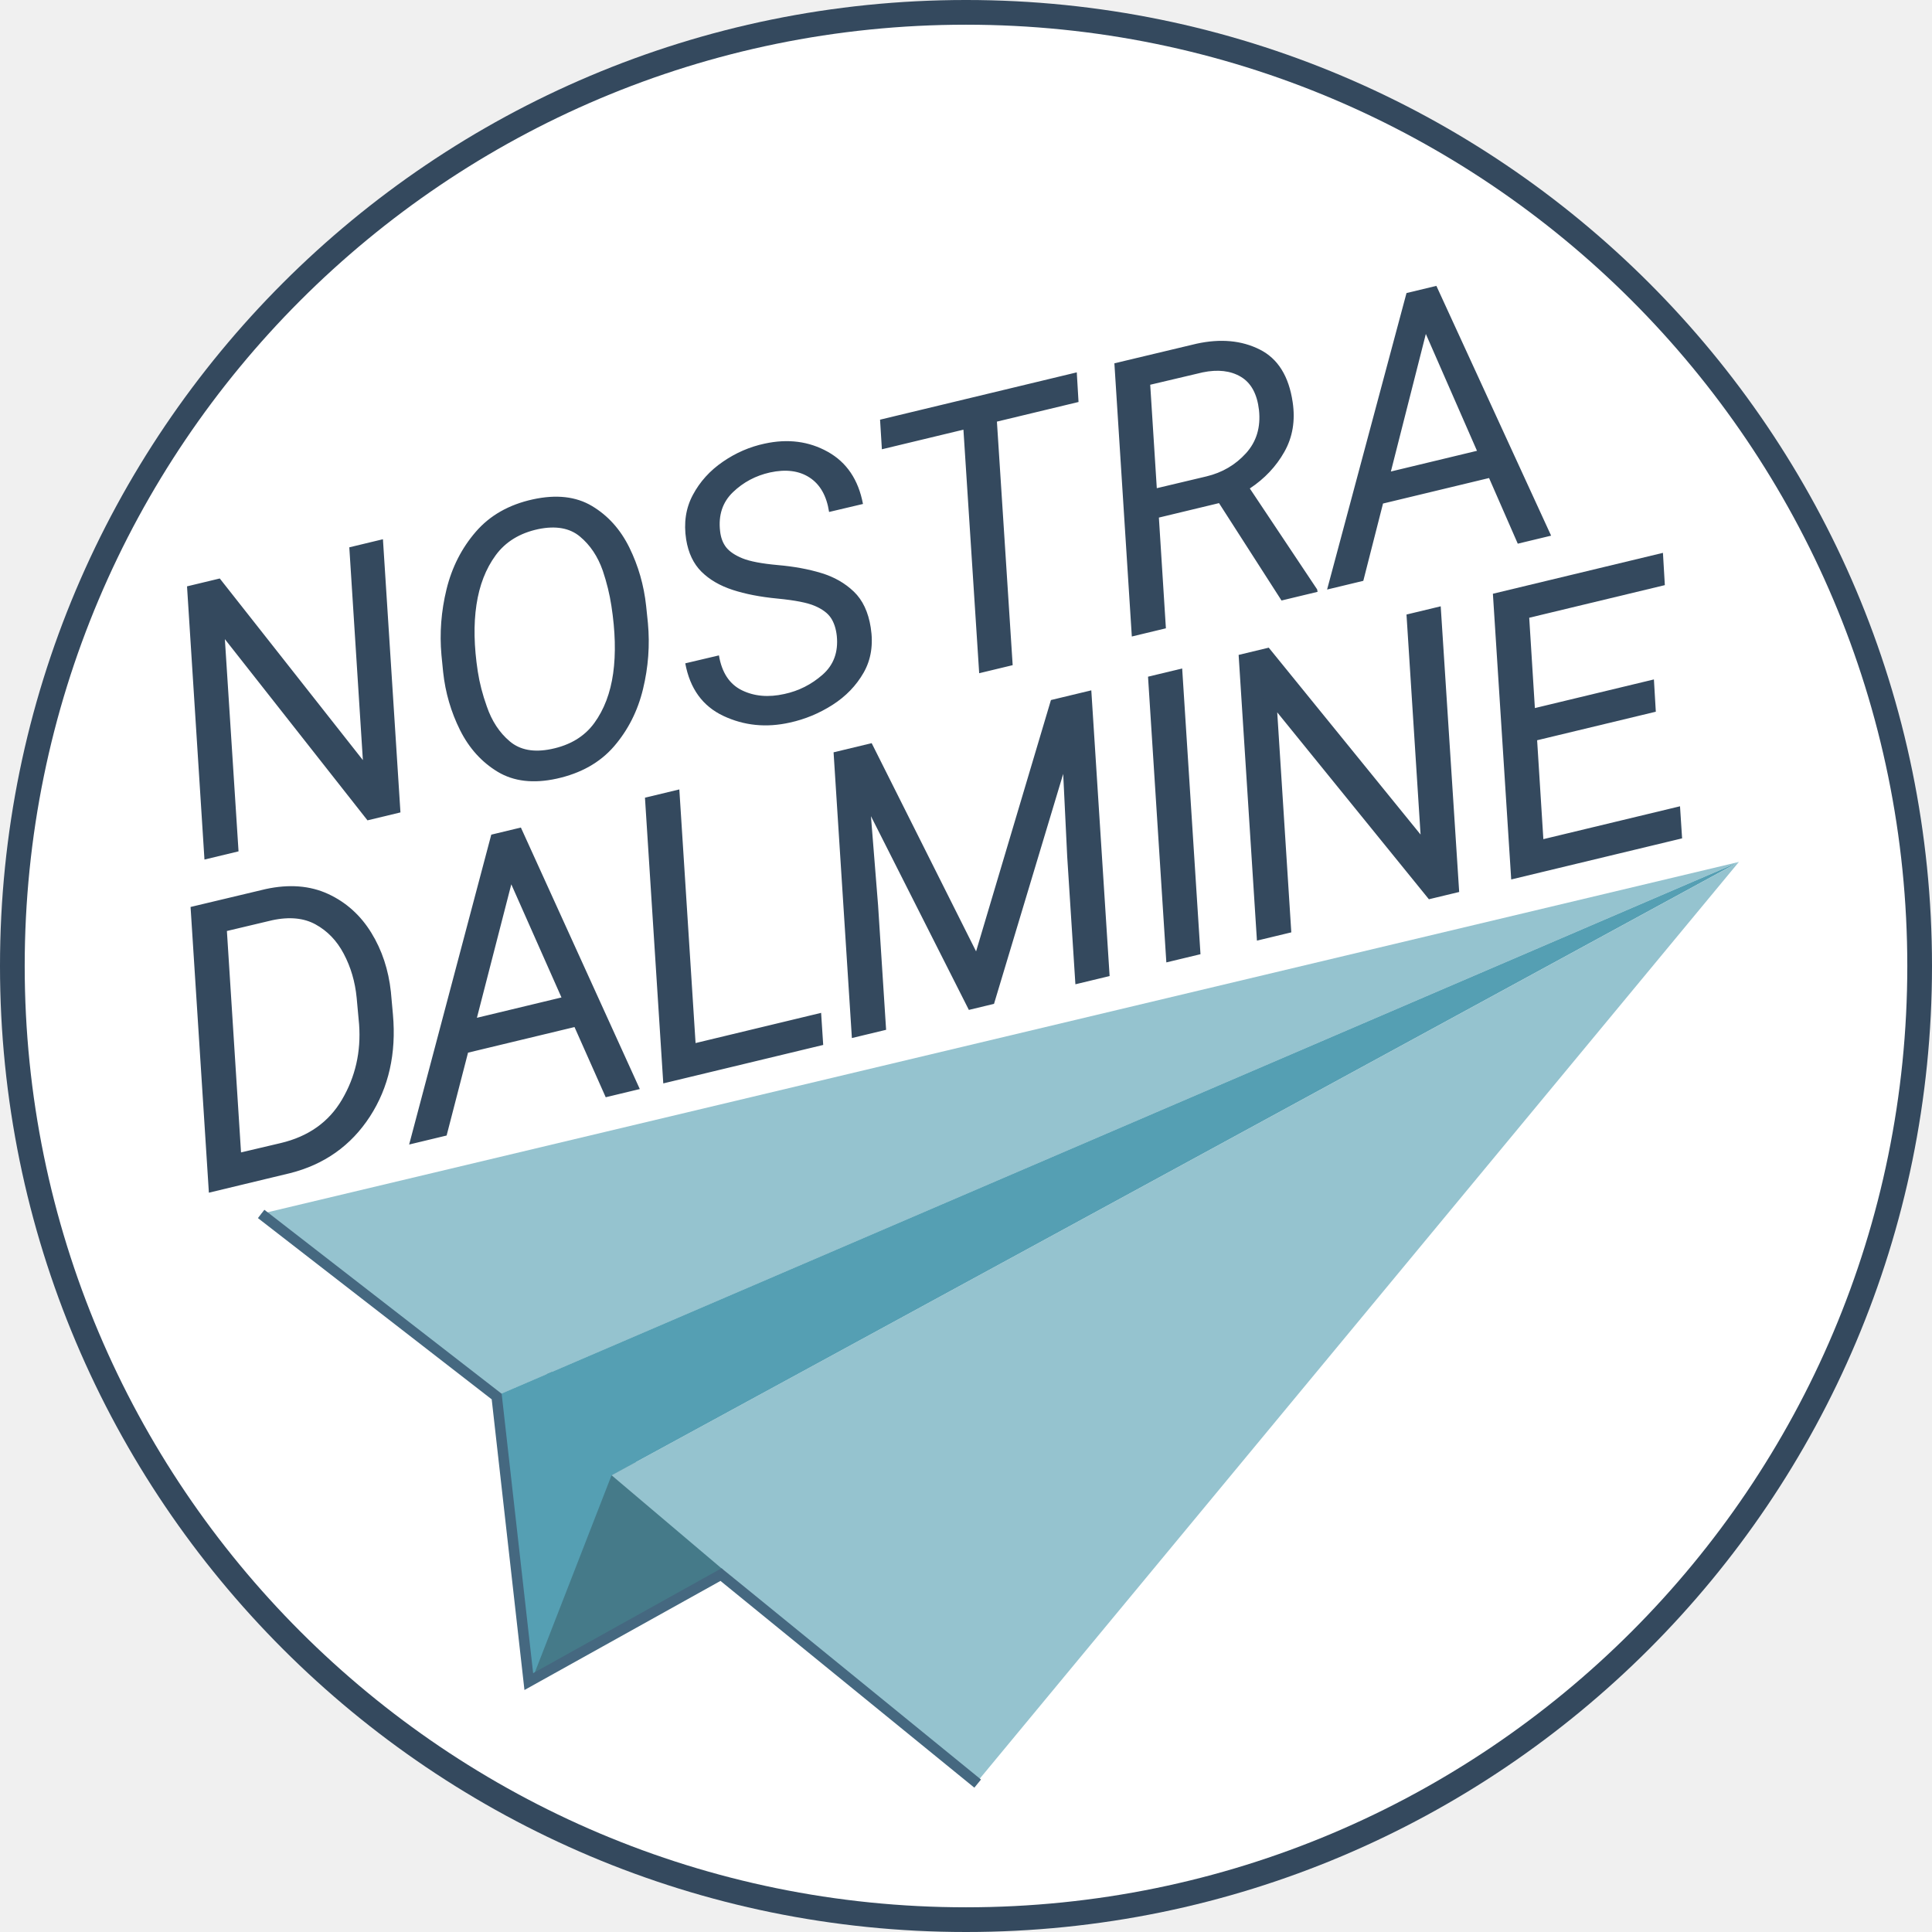
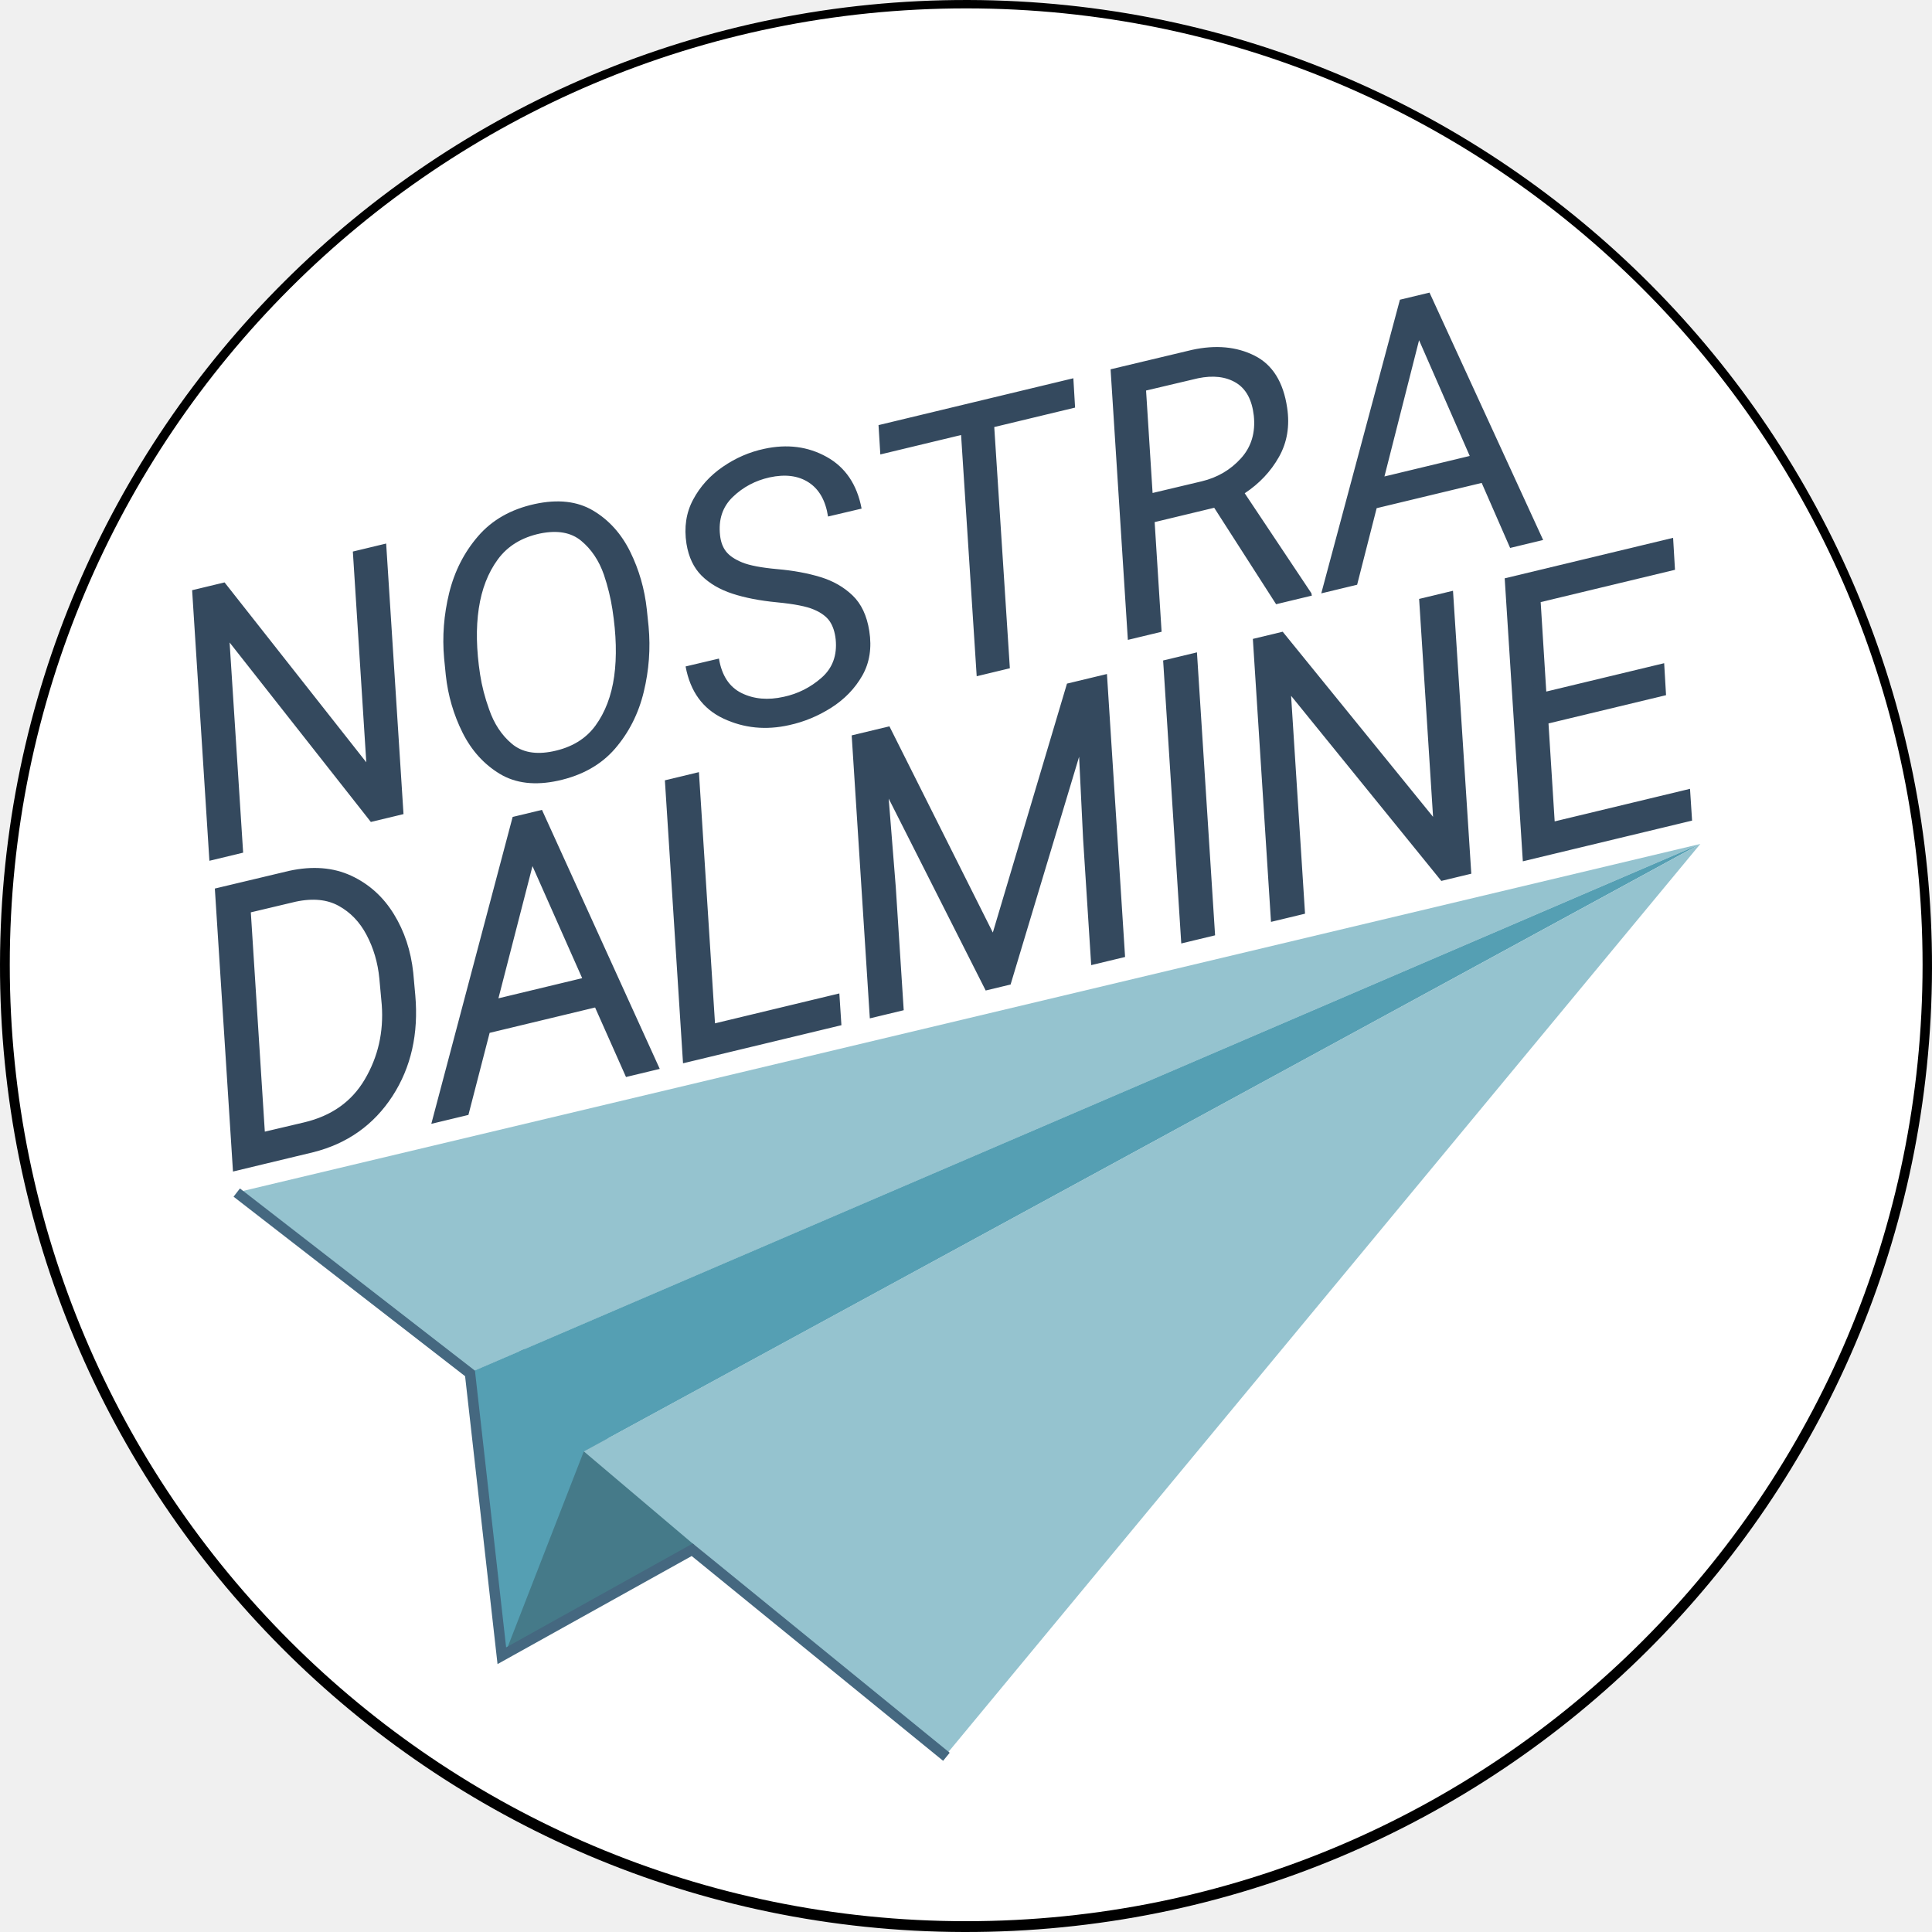
- <svg xmlns="http://www.w3.org/2000/svg" xmlns:xlink="http://www.w3.org/1999/xlink" width="299.106pt" height="299.106pt" id="svg3031" version="1.1">
+ <svg xmlns="http://www.w3.org/2000/svg" xmlns:xlink="http://www.w3.org/1999/xlink" width="302pt" height="302pt" id="svg3031" version="1.1">
  <defs id="defs3033">
    <linearGradient id="linearGradient3928">
      <stop style="stop-color:#37586f;stop-opacity:1;" offset="0" id="stop3930" />
      <stop id="stop3938" offset="0.41" style="stop-color:#456880;stop-opacity:1;" />
      <stop style="stop-color:#a65611;stop-opacity:0;" offset="1" id="stop3932" />
    </linearGradient>
    <radialGradient xlink:href="#linearGradient3928" id="radialGradient3934" cx="200.5" cy="224.5" fx="200.5" fy="224.5" r="154.5" gradientUnits="userSpaceOnUse" gradientTransform="matrix(1.0772,0,0,1.0772,-15.47858,-17.33138)" />
  </defs>
-   <g id="layer4" style="display:inline" transform="translate(-11.31371,-14.17098)" />
-   <g id="layer1" style="display:inline" transform="translate(-11.31371,-14.17098)">
-     <circle style="display:inline;fill:#34495e;fill-opacity:1;fill-rule:nonzero;stroke:none" id="path3010" transform="matrix(1.044444,0,0,1.044444,-18.22764,-19.09316)" cx="219.203" cy="222.767" r="190.919" />
-     <circle style="display:inline;fill:#ffffff;fill-opacity:1;fill-rule:nonzero;stroke:none;stroke-width:1.044" id="circle1" cx="210.718" cy="213.575" r="194.305" />
-     <path style="display:inline;fill:#000000" d="" id="path3089" />
-     <path style="display:inline;fill:#000000" d="" id="path3087" />
-     <path style="display:inline;fill:#000000" d="" id="path3788" />
-     <g id="g1">
-       <flowRoot xml:space="preserve" id="flowRoot3128" style="font-style:normal;font-variant:normal;font-weight:normal;font-stretch:normal;line-height:0.01%;font-family:'Latin Modern Sans';-inkscape-font-specification:'Latin Modern Sans';letter-spacing:0px;word-spacing:0px;display:inline;fill:#000000;fill-opacity:1;stroke:none">
-         <flowRegion id="flowRegion3130">
-           <rect id="rect3132" width="158.215" height="66.291" x="128.163" y="280.927" />
-         </flowRegion>
-         <flowPara id="flowPara3134" style="font-size:10px;line-height:1.25"> </flowPara>
-       </flowRoot>
-       <flowRoot xml:space="preserve" id="flowRoot3762" style="font-style:normal;font-variant:normal;font-weight:normal;font-stretch:normal;line-height:0.01%;font-family:'Latin Modern Sans';-inkscape-font-specification:'Latin Modern Sans';letter-spacing:0px;word-spacing:0px;display:inline;fill:#000000;fill-opacity:1;stroke:none">
-         <flowRegion id="flowRegion3764">
-           <rect id="rect3766" width="159.983" height="124.628" x="117.557" y="179.28" />
-         </flowRegion>
-         <flowPara id="flowPara3768" style="font-size:28px;line-height:1.25"> </flowPara>
-       </flowRoot>
-       <path style="display:inline;fill:#457a89;fill-opacity:1;stroke:none" d="M 120.544,361.722 162.297,337.238 124.252,296.317" id="path3805" />
-       <path style="display:inline;fill:#95c3cf;fill-opacity:1;stroke:none" d="M 65.232,264.722 370.273,192.089 114.423,302.036 Z" id="path3929-1" />
-       <path style="display:inline;fill:#559fb3;fill-opacity:1;stroke:none" d="M 120.67,362.081 114.118,302.136 370.242,192.104 137.534,318.749 Z" id="path3937-9" />
-       <path style="display:inline;fill:#95c3cf;fill-opacity:1;stroke:none" d="M 137.56,318.7 212.714,382.346 370.258,192.097 Z" id="path3945-9" />
-       <path style="display:inline;fill:none;stroke:#456880;stroke-width:2.171;stroke-linecap:butt;stroke-linejoin:miter;stroke-miterlimit:4;stroke-dasharray:none;stroke-opacity:1" d="m 65.221,264.754 48.619,37.696 6.628,58.838 39.684,-22.088 52.976,43.146" id="path3828" />
-       <text xml:space="preserve" style="font-style:normal;font-variant:normal;font-weight:normal;font-stretch:normal;line-height:0%;font-family:'Latin Modern Sans';-inkscape-font-specification:'Latin Modern Sans';letter-spacing:0px;word-spacing:0px;display:inline;fill:#34495e;fill-opacity:1;stroke:none;stroke-width:1.38;stroke-miterlimit:4;stroke-dasharray:none;stroke-opacity:1" x="4.98" y="198.805" id="text3136" transform="rotate(-13.52356)">
-         <tspan id="tspan3138" x="4.98" y="198.805" style="font-style:italic;font-variant:normal;font-weight:normal;font-stretch:normal;font-size:78.311px;line-height:1.25;font-family:Roboto;-inkscape-font-specification:'Roboto Italic';fill:#34495e;fill-opacity:1;stroke:none;stroke-width:1.38;stroke-miterlimit:4;stroke-dasharray:none;stroke-opacity:1">NOSTRA</tspan>
-       </text>
-       <text xml:space="preserve" style="font-style:normal;font-variant:normal;font-weight:normal;font-stretch:normal;line-height:0%;font-family:'Latin Modern Sans';-inkscape-font-specification:'Latin Modern Sans';letter-spacing:0px;word-spacing:0px;display:inline;fill:#34495e;fill-opacity:1;stroke:#34495e;stroke-width:2.555;stroke-miterlimit:4;stroke-dasharray:none;stroke-opacity:1" x="-9.272" y="264.602" id="text3140" transform="rotate(-13.52356)">
-         <tspan id="tspan3142" x="-9.272" y="264.602" style="font-style:italic;font-variant:normal;font-weight:300;font-stretch:normal;font-size:78.311px;line-height:1.25;font-family:Roboto;-inkscape-font-specification:'Roboto Italic';fill:#34495e;fill-opacity:1;stroke:#34495e;stroke-width:2.555;stroke-miterlimit:4;stroke-dasharray:none;stroke-opacity:1">DALMINE</tspan>
-       </text>
-     </g>
+   <g id="layer4" style="display:inline" transform="translate(-36.27333,-25.37867)" />
+   <g id="layer1" style="display:inline" transform="translate(-36.27333,-25.37867)">
+     <path id="path3010" style="display:inline;fill:#000000;fill-opacity:1;fill-rule:nonzero;stroke:none;stroke-width:0.876;stroke-dasharray:none" d="M 219.203,31.85 A 190.919,190.919 0 0 0 28.285,222.768 190.919,190.919 0 0 0 219.203,413.686 190.919,190.919 0 0 0 410.121,222.768 190.919,190.919 0 0 0 219.203,31.85 Z" transform="matrix(1.054551,0.00256835,-0.00251796,1.054551,7.006683,-8.770766)" />
+     <path id="path3010-7" style="display:inline;fill:#ffffff;fill-opacity:1;fill-rule:nonzero;stroke:none;stroke-width:1;stroke-dasharray:none" d="M 219.203,31.85 A 190.919,190.919 0 0 0 28.285,222.768 190.919,190.919 0 0 0 219.203,413.686 190.919,190.919 0 0 0 410.121,222.768 190.919,190.919 0 0 0 219.203,31.85 Z" transform="matrix(1.044078,0,0,1.044078,8.778041,-6.126988)" />
+     <path style="fill:#000000" d="" id="path3089" />
+     <path style="fill:#000000" d="" id="path3087" />
+     <path style="fill:#000000" d="" id="path3788" />
+     <flowRoot xml:space="preserve" id="flowRoot3128" style="font-style:normal;font-variant:normal;font-weight:normal;font-stretch:normal;line-height:0.01%;font-family:'Latin Modern Sans';-inkscape-font-specification:'Latin Modern Sans';letter-spacing:0px;word-spacing:0px;fill:#000000;fill-opacity:1;stroke:none" transform="translate(20.39678,9.17855)">
+       <flowRegion id="flowRegion3130">
+         <rect id="rect3132" width="158.215" height="66.291" x="128.163" y="280.927" />
+       </flowRegion>
+       <flowPara id="flowPara3134" style="font-size:10px;line-height:1.25"> </flowPara>
+     </flowRoot>
+     <flowRoot xml:space="preserve" id="flowRoot3762" style="font-style:normal;font-variant:normal;font-weight:normal;font-stretch:normal;line-height:0.01%;font-family:'Latin Modern Sans';-inkscape-font-specification:'Latin Modern Sans';letter-spacing:0px;word-spacing:0px;fill:#000000;fill-opacity:1;stroke:none" transform="translate(20.39678,9.17855)">
+       <flowRegion id="flowRegion3764">
+         <rect id="rect3766" width="159.983" height="124.628" x="117.557" y="179.28" />
+       </flowRegion>
+       <flowPara id="flowPara3768" style="font-size:28px;line-height:1.25"> </flowPara>
+     </flowRoot>
+     <path style="display:inline;fill:#457a89;fill-opacity:1;stroke:none" d="m 140.941,370.901 41.753,-24.484 -38.045,-40.921" id="path3805" />
+     <path style="display:inline;fill:#95c3cf;fill-opacity:1;stroke:none" d="M 85.629,273.901 390.67,201.267 134.82,311.214 Z" id="path3929-1" />
+     <path style="display:inline;fill:#559fb3;fill-opacity:1;stroke:none" d="M 141.066,371.26 134.514,311.314 390.639,201.282 157.931,327.928 Z" id="path3937-9" />
+     <path style="display:inline;fill:#95c3cf;fill-opacity:1;stroke:none" d="M 157.956,327.879 233.11,391.525 390.655,201.275 Z" id="path3945-9" />
+     <path style="display:inline;fill:none;stroke:#456880;stroke-width:2.171;stroke-linecap:butt;stroke-linejoin:miter;stroke-miterlimit:4;stroke-dasharray:none;stroke-opacity:1" d="m 85.617,273.933 48.619,37.696 6.628,58.838 39.684,-22.088 52.976,43.146" id="path3828" />
+     <text xml:space="preserve" style="font-style:normal;font-variant:normal;font-weight:normal;font-stretch:normal;line-height:0%;font-family:'Latin Modern Sans';-inkscape-font-specification:'Latin Modern Sans';letter-spacing:0px;word-spacing:0px;fill:#34495e;fill-opacity:1;stroke:none;stroke-width:1.38;stroke-miterlimit:4;stroke-dasharray:none;stroke-opacity:1" x="27.563" y="217.791" id="text3136" transform="rotate(-13.52356)">
+       <tspan id="tspan3138" x="27.563" y="217.791" style="font-style:italic;font-variant:normal;font-weight:normal;font-stretch:normal;font-size:78.311px;line-height:1.25;font-family:Roboto;-inkscape-font-specification:'Roboto Italic';fill:#34495e;fill-opacity:1;stroke:none;stroke-width:1.38;stroke-miterlimit:4;stroke-dasharray:none;stroke-opacity:1">NOSTRA</tspan>
+     </text>
+     <text xml:space="preserve" style="font-style:normal;font-variant:normal;font-weight:normal;font-stretch:normal;line-height:0%;font-family:'Latin Modern Sans';-inkscape-font-specification:'Latin Modern Sans';letter-spacing:0px;word-spacing:0px;fill:#34495e;fill-opacity:1;stroke:#34495e;stroke-width:2.555;stroke-miterlimit:4;stroke-dasharray:none;stroke-opacity:1" x="18.135" y="280.634" id="text3140" transform="rotate(-13.52356)">
+       <tspan id="tspan3142" x="18.135" y="280.634" style="font-style:italic;font-variant:normal;font-weight:300;font-stretch:normal;font-size:78.311px;line-height:1.25;font-family:Roboto;-inkscape-font-specification:'Roboto Italic';fill:#34495e;fill-opacity:1;stroke:#34495e;stroke-width:2.555;stroke-miterlimit:4;stroke-dasharray:none;stroke-opacity:1">DALMINE</tspan>
+     </text>
  </g>
</svg>
